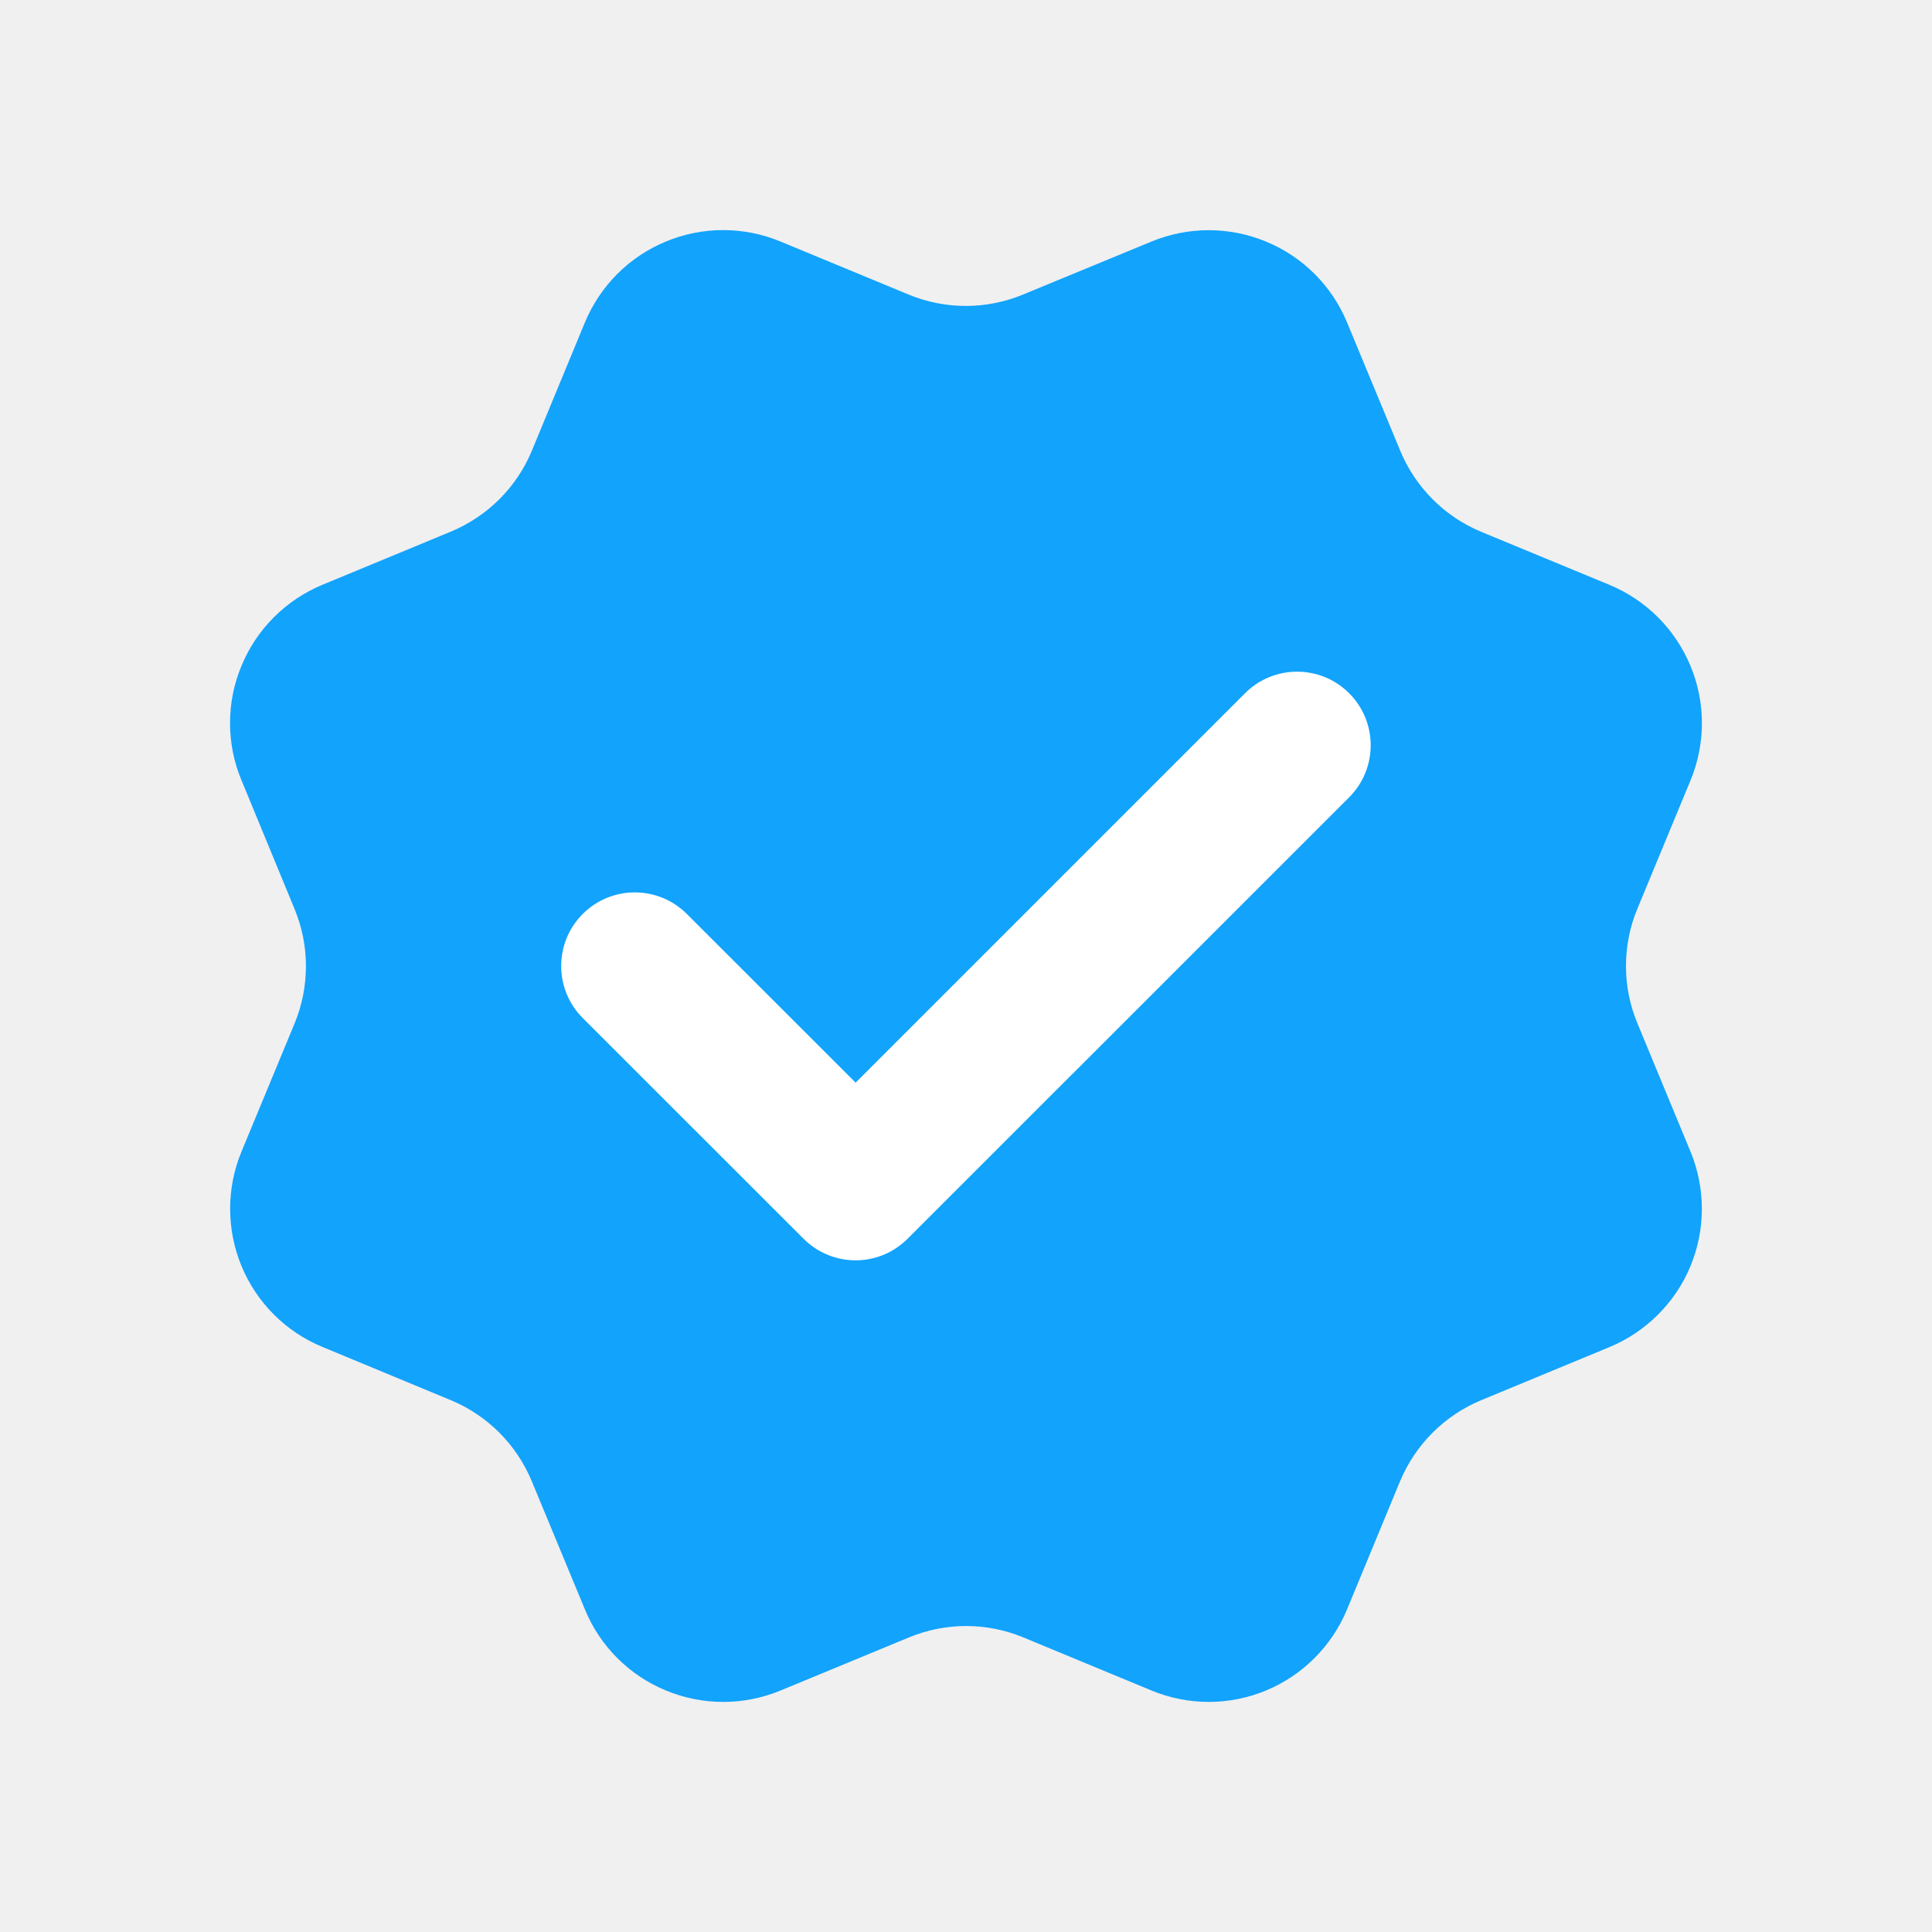
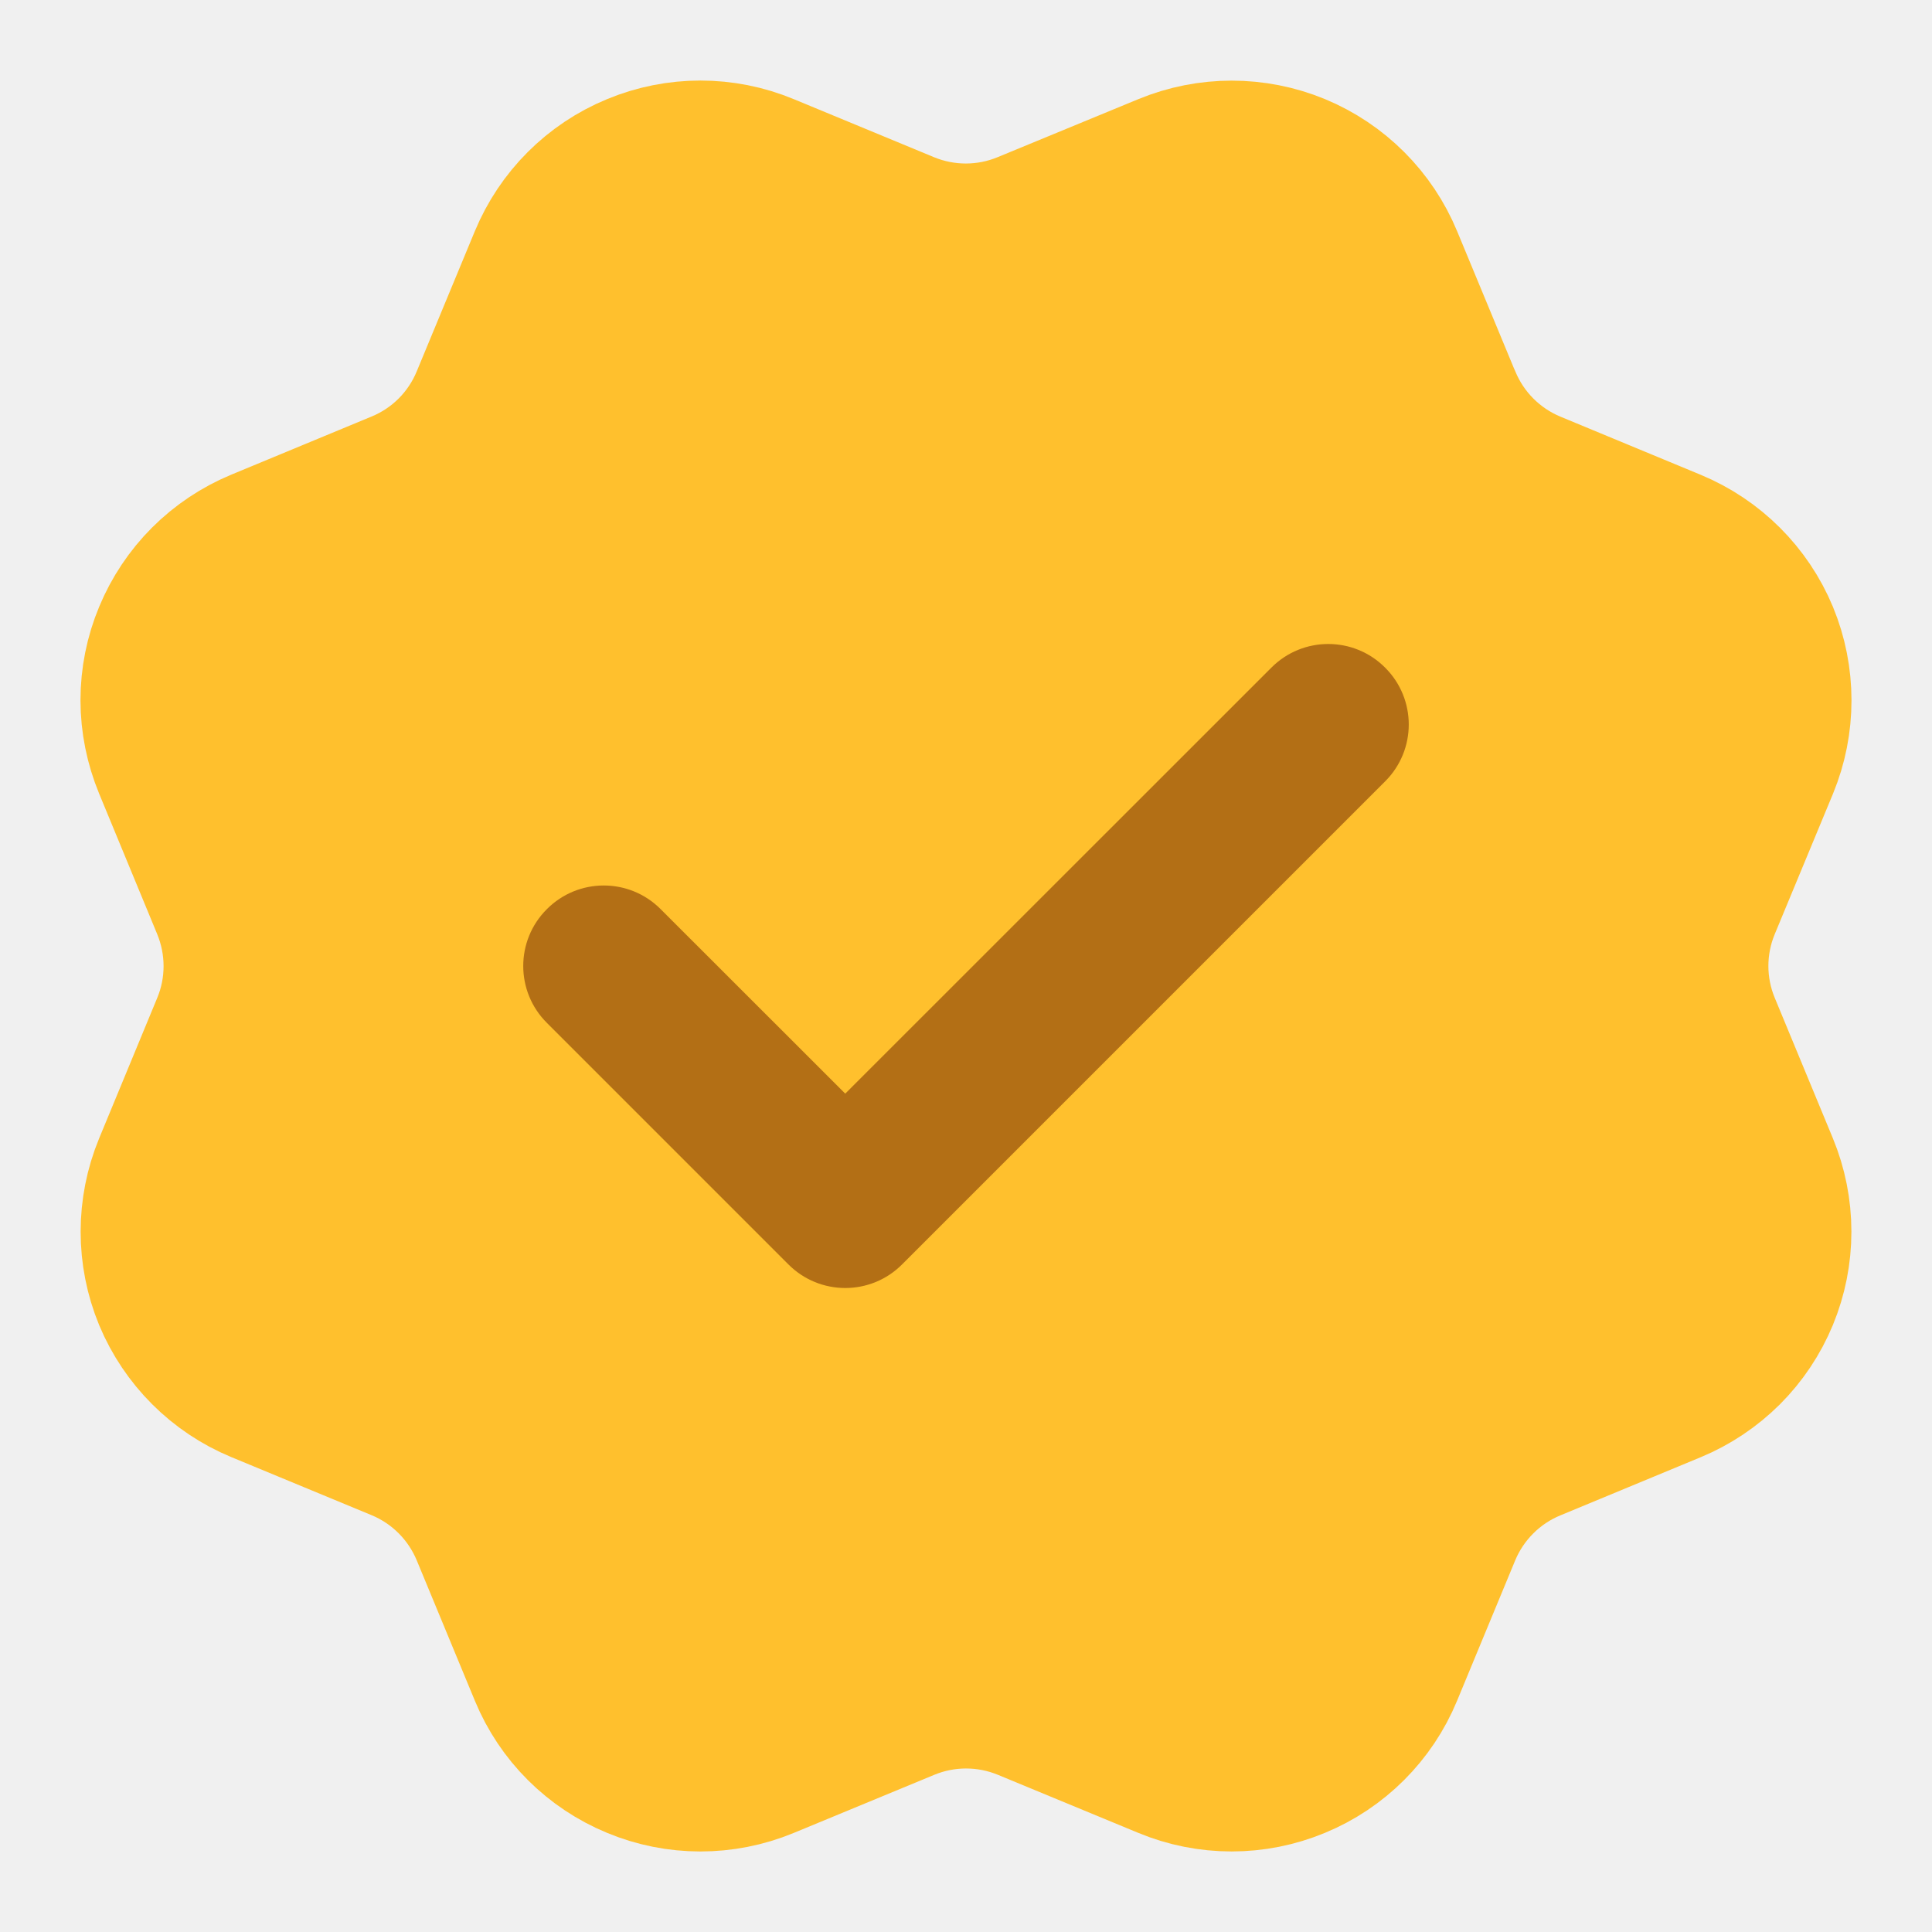
<svg xmlns="http://www.w3.org/2000/svg" width="16" height="16" viewBox="0 0 16 16" fill="none">
-   <g clip-path="url(#clip0_55133_31005)">
-     <path d="M11.596 3.733C11.722 4.036 11.963 4.278 12.266 4.404L13.33 4.844C13.633 4.97 13.874 5.211 14 5.515C14.126 5.818 14.126 6.159 14 6.463L13.56 7.526C13.434 7.829 13.434 8.171 13.56 8.474L14 9.537C14.062 9.687 14.094 9.848 14.094 10.011C14.094 10.174 14.062 10.335 14 10.485C13.938 10.636 13.846 10.772 13.731 10.887C13.616 11.002 13.479 11.094 13.329 11.156L12.266 11.596C11.963 11.722 11.722 11.963 11.595 12.266L11.155 13.33C11.029 13.633 10.788 13.874 10.485 14C10.181 14.126 9.84 14.126 9.536 14L8.474 13.56C8.17 13.434 7.829 13.435 7.526 13.561L6.462 14.001C6.159 14.126 5.818 14.126 5.515 14C5.211 13.875 4.97 13.634 4.845 13.331L4.404 12.267C4.278 11.963 4.037 11.722 3.734 11.596L2.671 11.155C2.367 11.03 2.126 10.789 2 10.485C1.875 10.182 1.874 9.841 2 9.537L2.44 8.475C2.565 8.171 2.565 7.83 2.439 7.527L2 6.462C1.937 6.312 1.905 6.151 1.905 5.988C1.905 5.825 1.937 5.664 2 5.514C2.062 5.363 2.153 5.227 2.268 5.112C2.383 4.997 2.52 4.905 2.67 4.843L3.733 4.403C4.036 4.277 4.278 4.037 4.404 3.734L4.844 2.67C4.97 2.367 5.211 2.125 5.515 2C5.818 1.874 6.159 1.874 6.463 2L7.526 2.44C7.829 2.565 8.17 2.565 8.473 2.439L9.537 2C9.841 1.875 10.182 1.875 10.485 2.001C10.789 2.126 11.03 2.367 11.156 2.671L11.597 3.735L11.596 3.733Z" fill="#12A3FC" />
-     <path d="M11.173 5.741C11.411 5.979 11.411 6.365 11.173 6.603L7.516 10.259C7.278 10.497 6.893 10.497 6.655 10.259L4.826 8.431C4.588 8.193 4.588 7.807 4.826 7.569C5.064 7.331 5.45 7.331 5.688 7.569L7.086 8.966L10.311 5.741C10.549 5.503 10.935 5.503 11.173 5.741Z" fill="white" />
+   <g clip-path="url(#clip0_85022_1220)">
+     <path d="M11.934 3.332C12.071 3.664 12.335 3.928 12.667 4.066L13.83 4.548C14.162 4.686 14.426 4.949 14.564 5.281C14.701 5.613 14.701 5.987 14.564 6.319L14.082 7.481C13.944 7.813 13.944 8.187 14.082 8.519L14.563 9.681C14.631 9.846 14.666 10.022 14.666 10.2C14.666 10.378 14.631 10.554 14.563 10.719C14.495 10.883 14.395 11.033 14.269 11.159C14.143 11.284 13.994 11.384 13.83 11.452L12.667 11.934C12.335 12.071 12.071 12.335 11.933 12.666L11.451 13.83C11.314 14.162 11.05 14.426 10.718 14.563C10.386 14.701 10.013 14.701 9.681 14.563L8.518 14.082C8.186 13.945 7.813 13.945 7.481 14.083L6.318 14.564C5.986 14.701 5.613 14.701 5.282 14.563C4.95 14.426 4.686 14.163 4.549 13.831L4.067 12.667C3.929 12.335 3.666 12.071 3.334 11.933L2.17 11.451C1.839 11.314 1.575 11.05 1.437 10.719C1.3 10.387 1.3 10.014 1.437 9.682L1.918 8.519C2.056 8.187 2.055 7.814 1.918 7.482L1.437 6.318C1.369 6.153 1.333 5.977 1.333 5.799C1.333 5.621 1.368 5.445 1.437 5.28C1.505 5.116 1.605 4.966 1.73 4.841C1.856 4.715 2.006 4.615 2.17 4.547L3.333 4.065C3.665 3.928 3.928 3.665 4.066 3.333L4.548 2.17C4.686 1.838 4.949 1.574 5.282 1.437C5.614 1.299 5.987 1.299 6.319 1.437L7.481 1.918C7.813 2.055 8.186 2.055 8.518 1.917L9.682 1.437C10.014 1.3 10.387 1.3 10.719 1.437C11.051 1.575 11.315 1.839 11.452 2.171L11.934 3.334L11.934 3.332Z" fill="#FFC02D" stroke="#FFC02D" stroke-width="1.333" stroke-linecap="round" stroke-linejoin="round" />
+     <path d="M11.471 5.529C11.732 5.789 11.732 6.211 11.471 6.471L7.471 10.471C7.211 10.732 6.789 10.732 6.529 10.471L4.529 8.471C4.268 8.211 4.268 7.789 4.529 7.529C4.789 7.268 5.211 7.268 5.471 7.529L7 9.057L10.529 5.529C10.789 5.268 11.211 5.268 11.471 5.529Z" fill="#B36F15" />
  </g>
  <defs>
-     <clipPath id="clip0_55133_31005">
+     <clipPath id="clip0_85022_1220">
      <rect width="16" height="16" fill="white" />
    </clipPath>
  </defs>
</svg>
